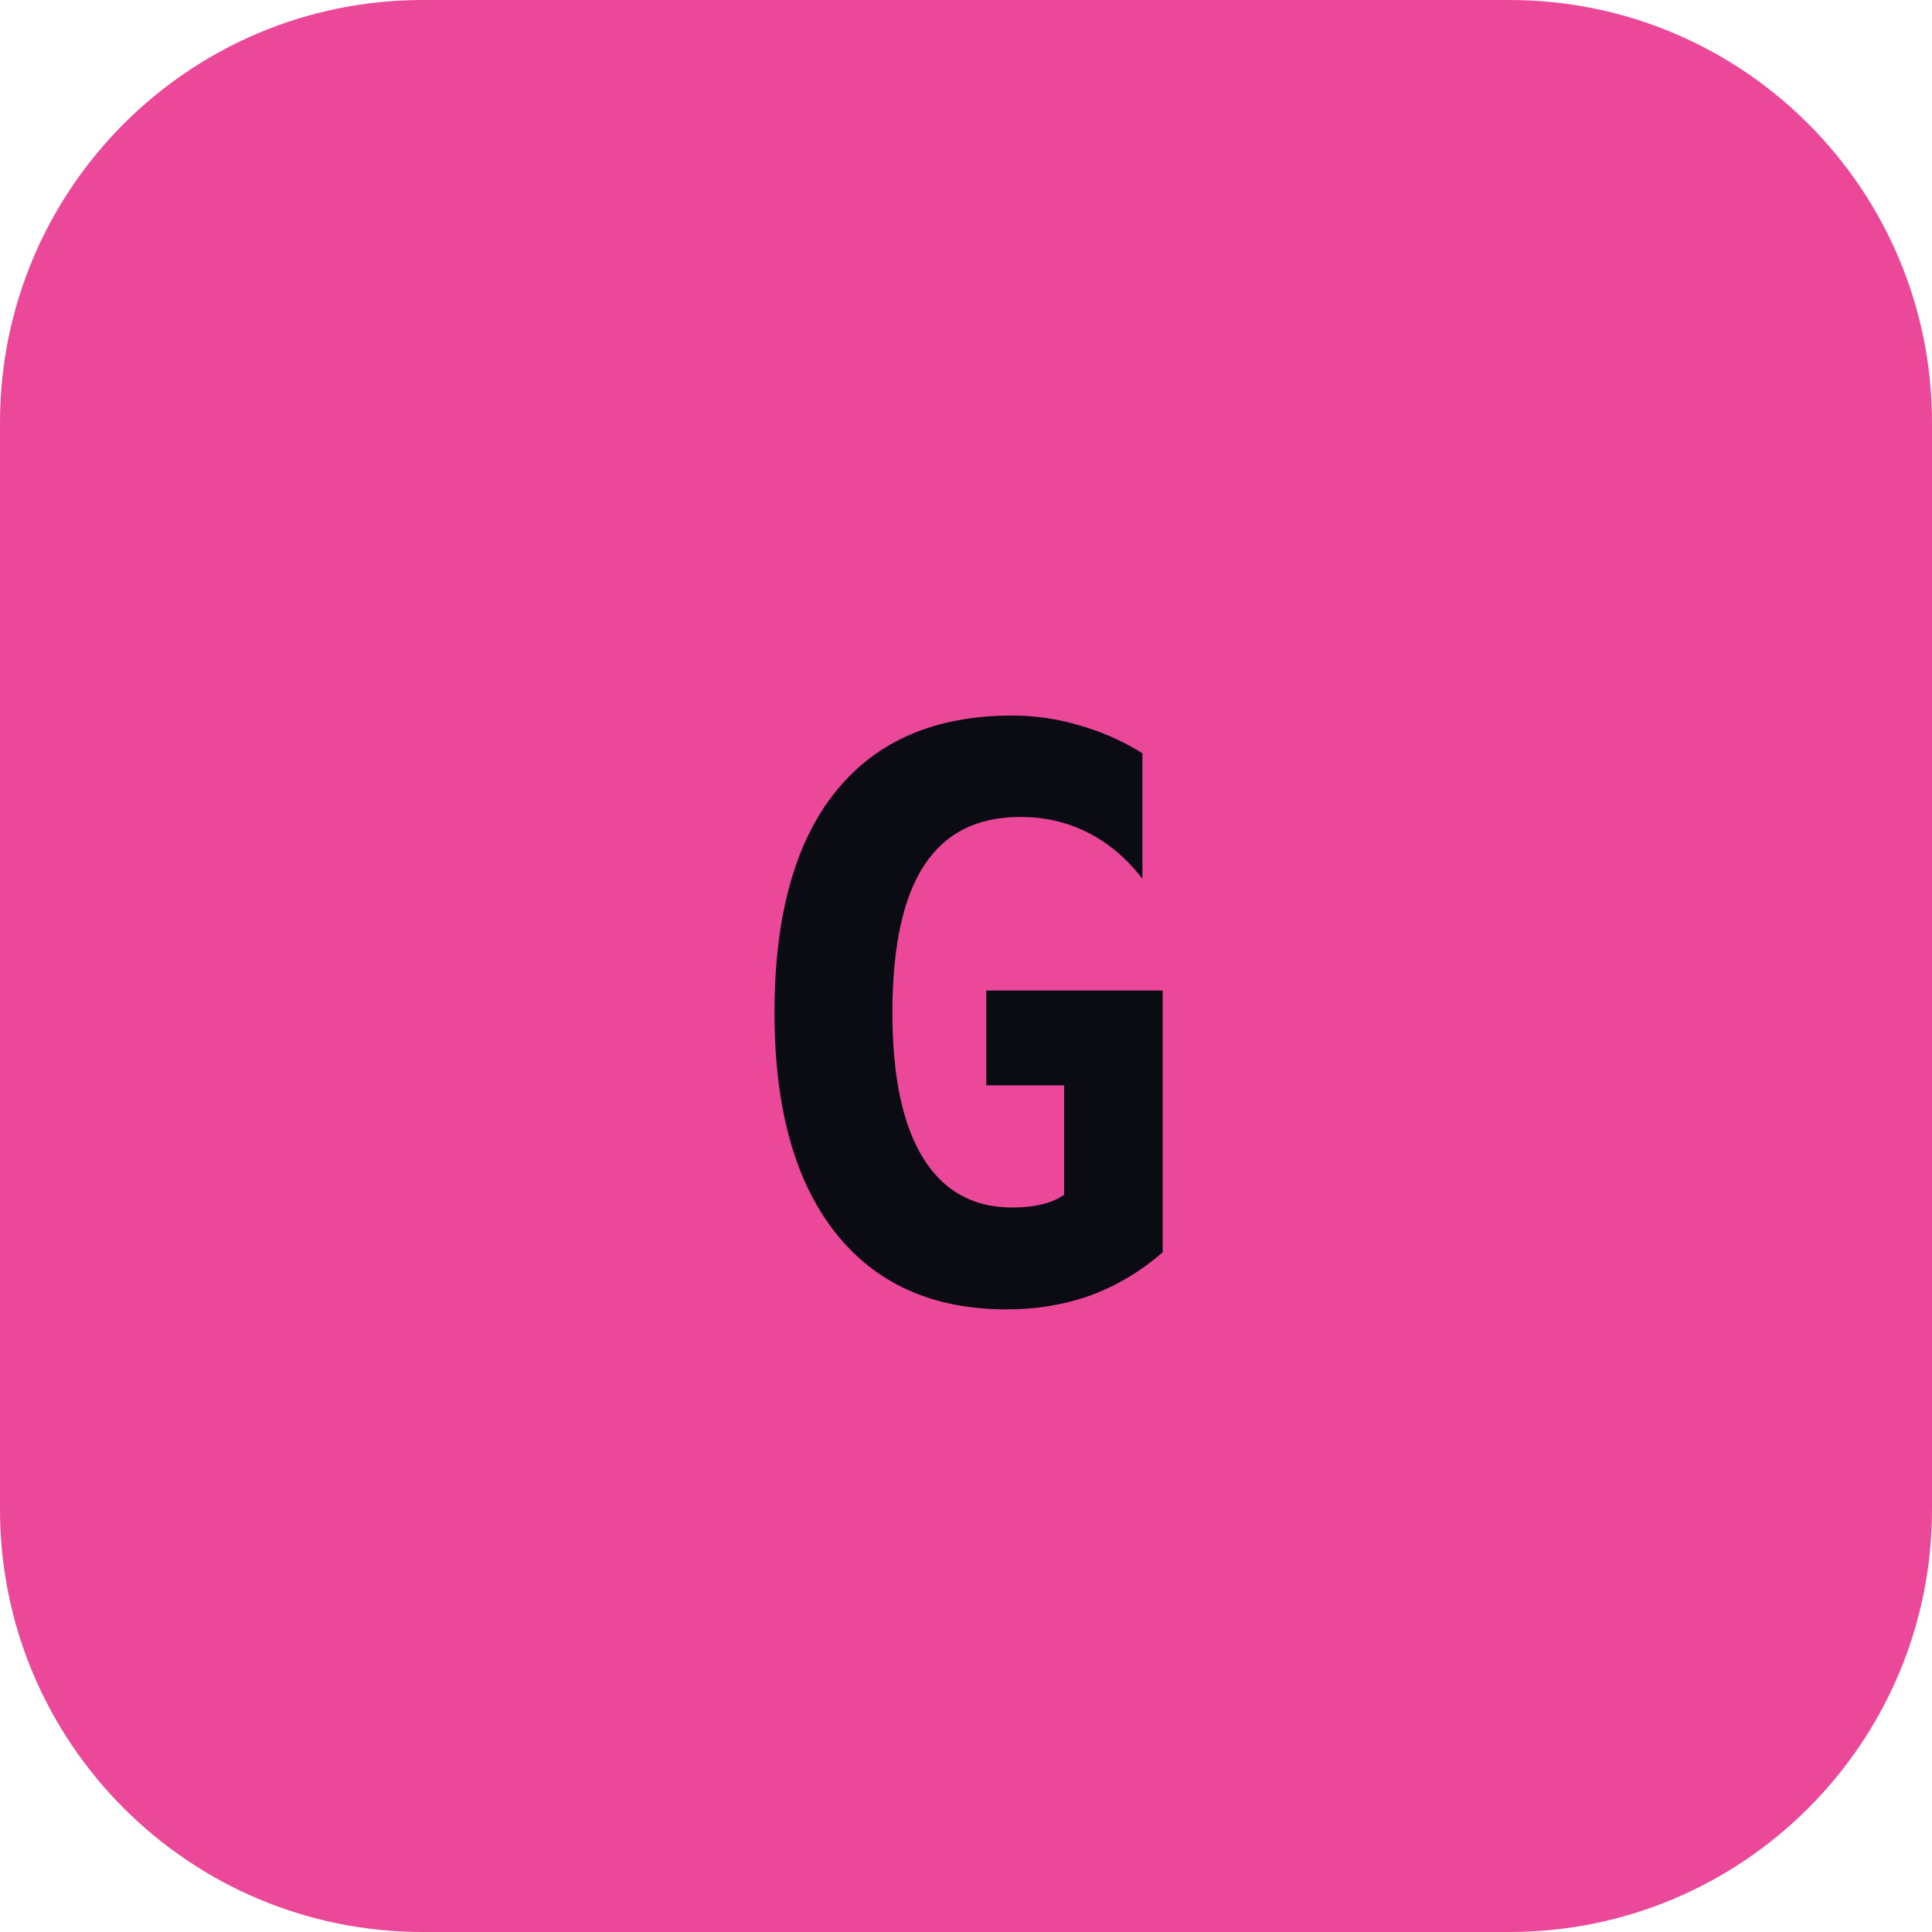
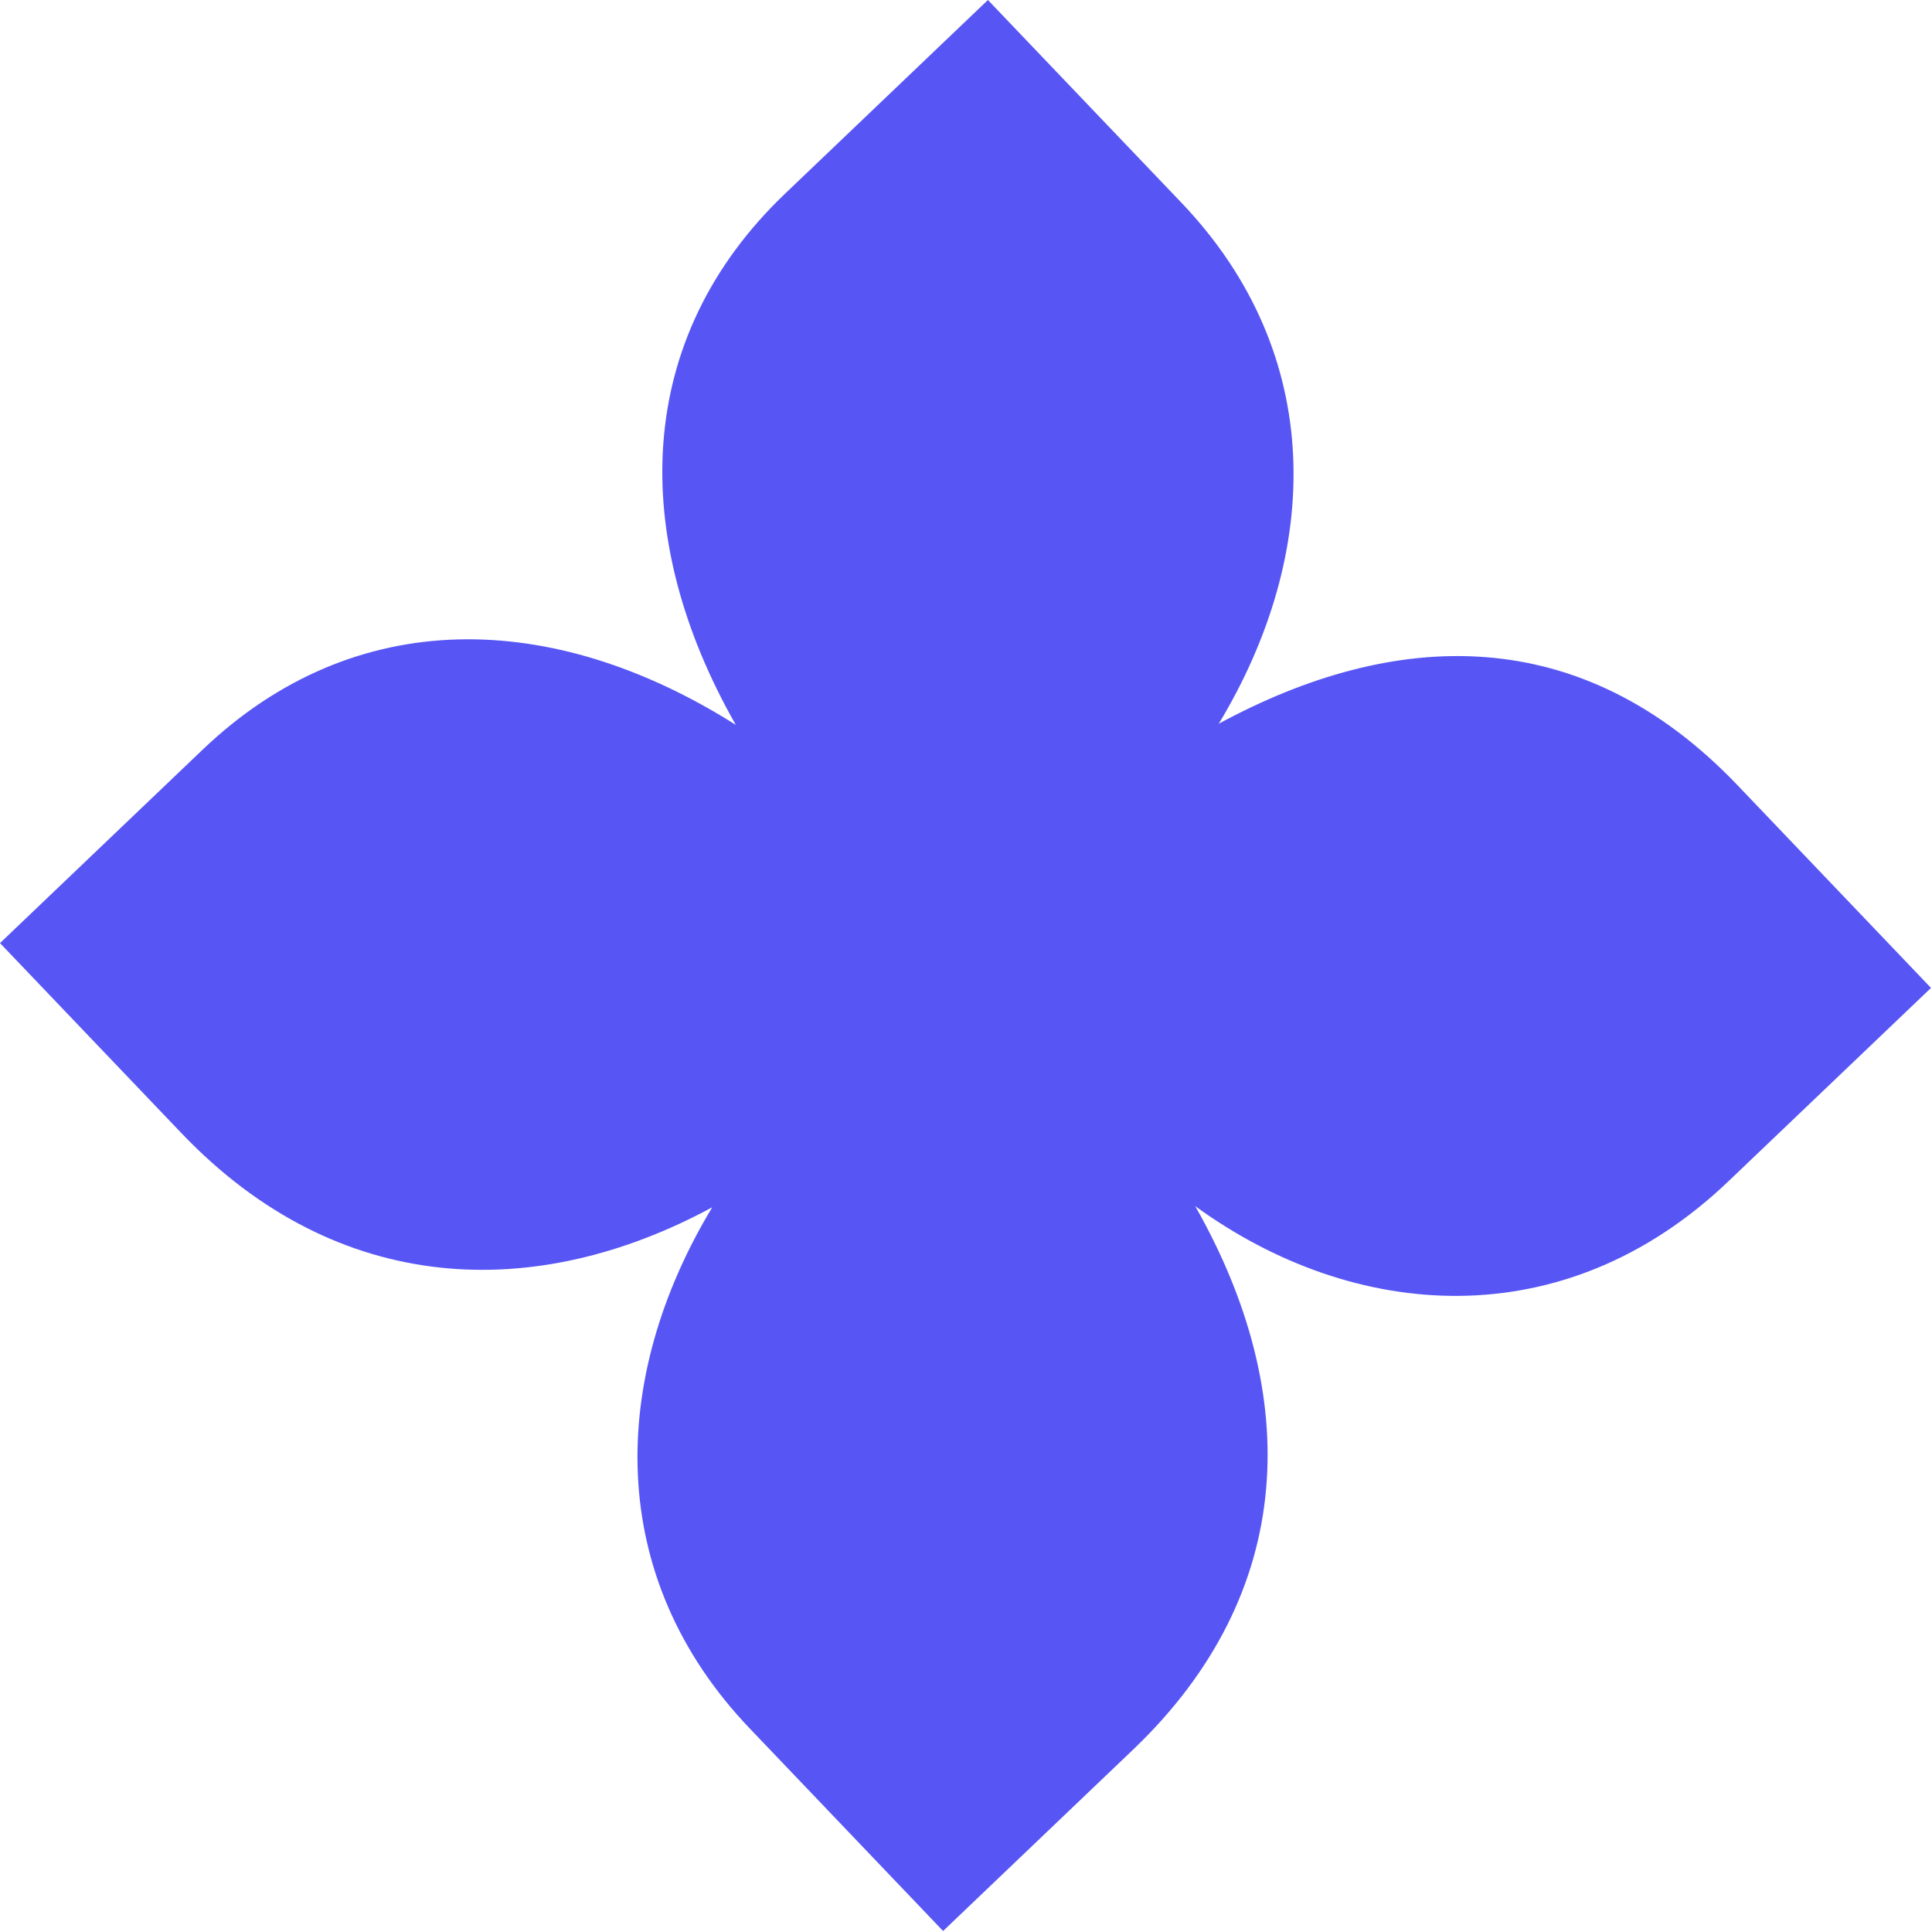
- <svg xmlns="http://www.w3.org/2000/svg" viewBox="0 0 64 64">
-   <rect width="64" height="64" rx="14" fill="#ec4899" />
-   <text x="32" y="43" text-anchor="middle" font-family="monospace" font-size="26" font-weight="bold" fill="#0b0b14">G</text>
+ <svg xmlns="http://www.w3.org/2000/svg" width="180" height="180" viewBox="0 0 180 180" fill="none">
+   <path d="M92.042 0L110.066 18.88C123.583 33.041 123.155 51.493 113.554 67.424C129.914 58.573 147.24 57.821 161.884 73.161L179.908 92.042L161.027 110.065C145.687 124.71 126.108 123.101 111.357 112.374C121.335 129.914 120.907 148.366 105.566 163.01L87.866 179.907L69.842 161.027C56.325 146.867 56.753 128.415 66.354 112.483C49.994 121.334 31.542 120.906 16.898 105.566L0 87.866L18.881 69.842C33.041 56.324 51.493 56.752 68.551 67.533C58.573 49.993 59.001 31.541 73.162 18.024L92.042 0Z" fill="#5756F5" />
</svg>
